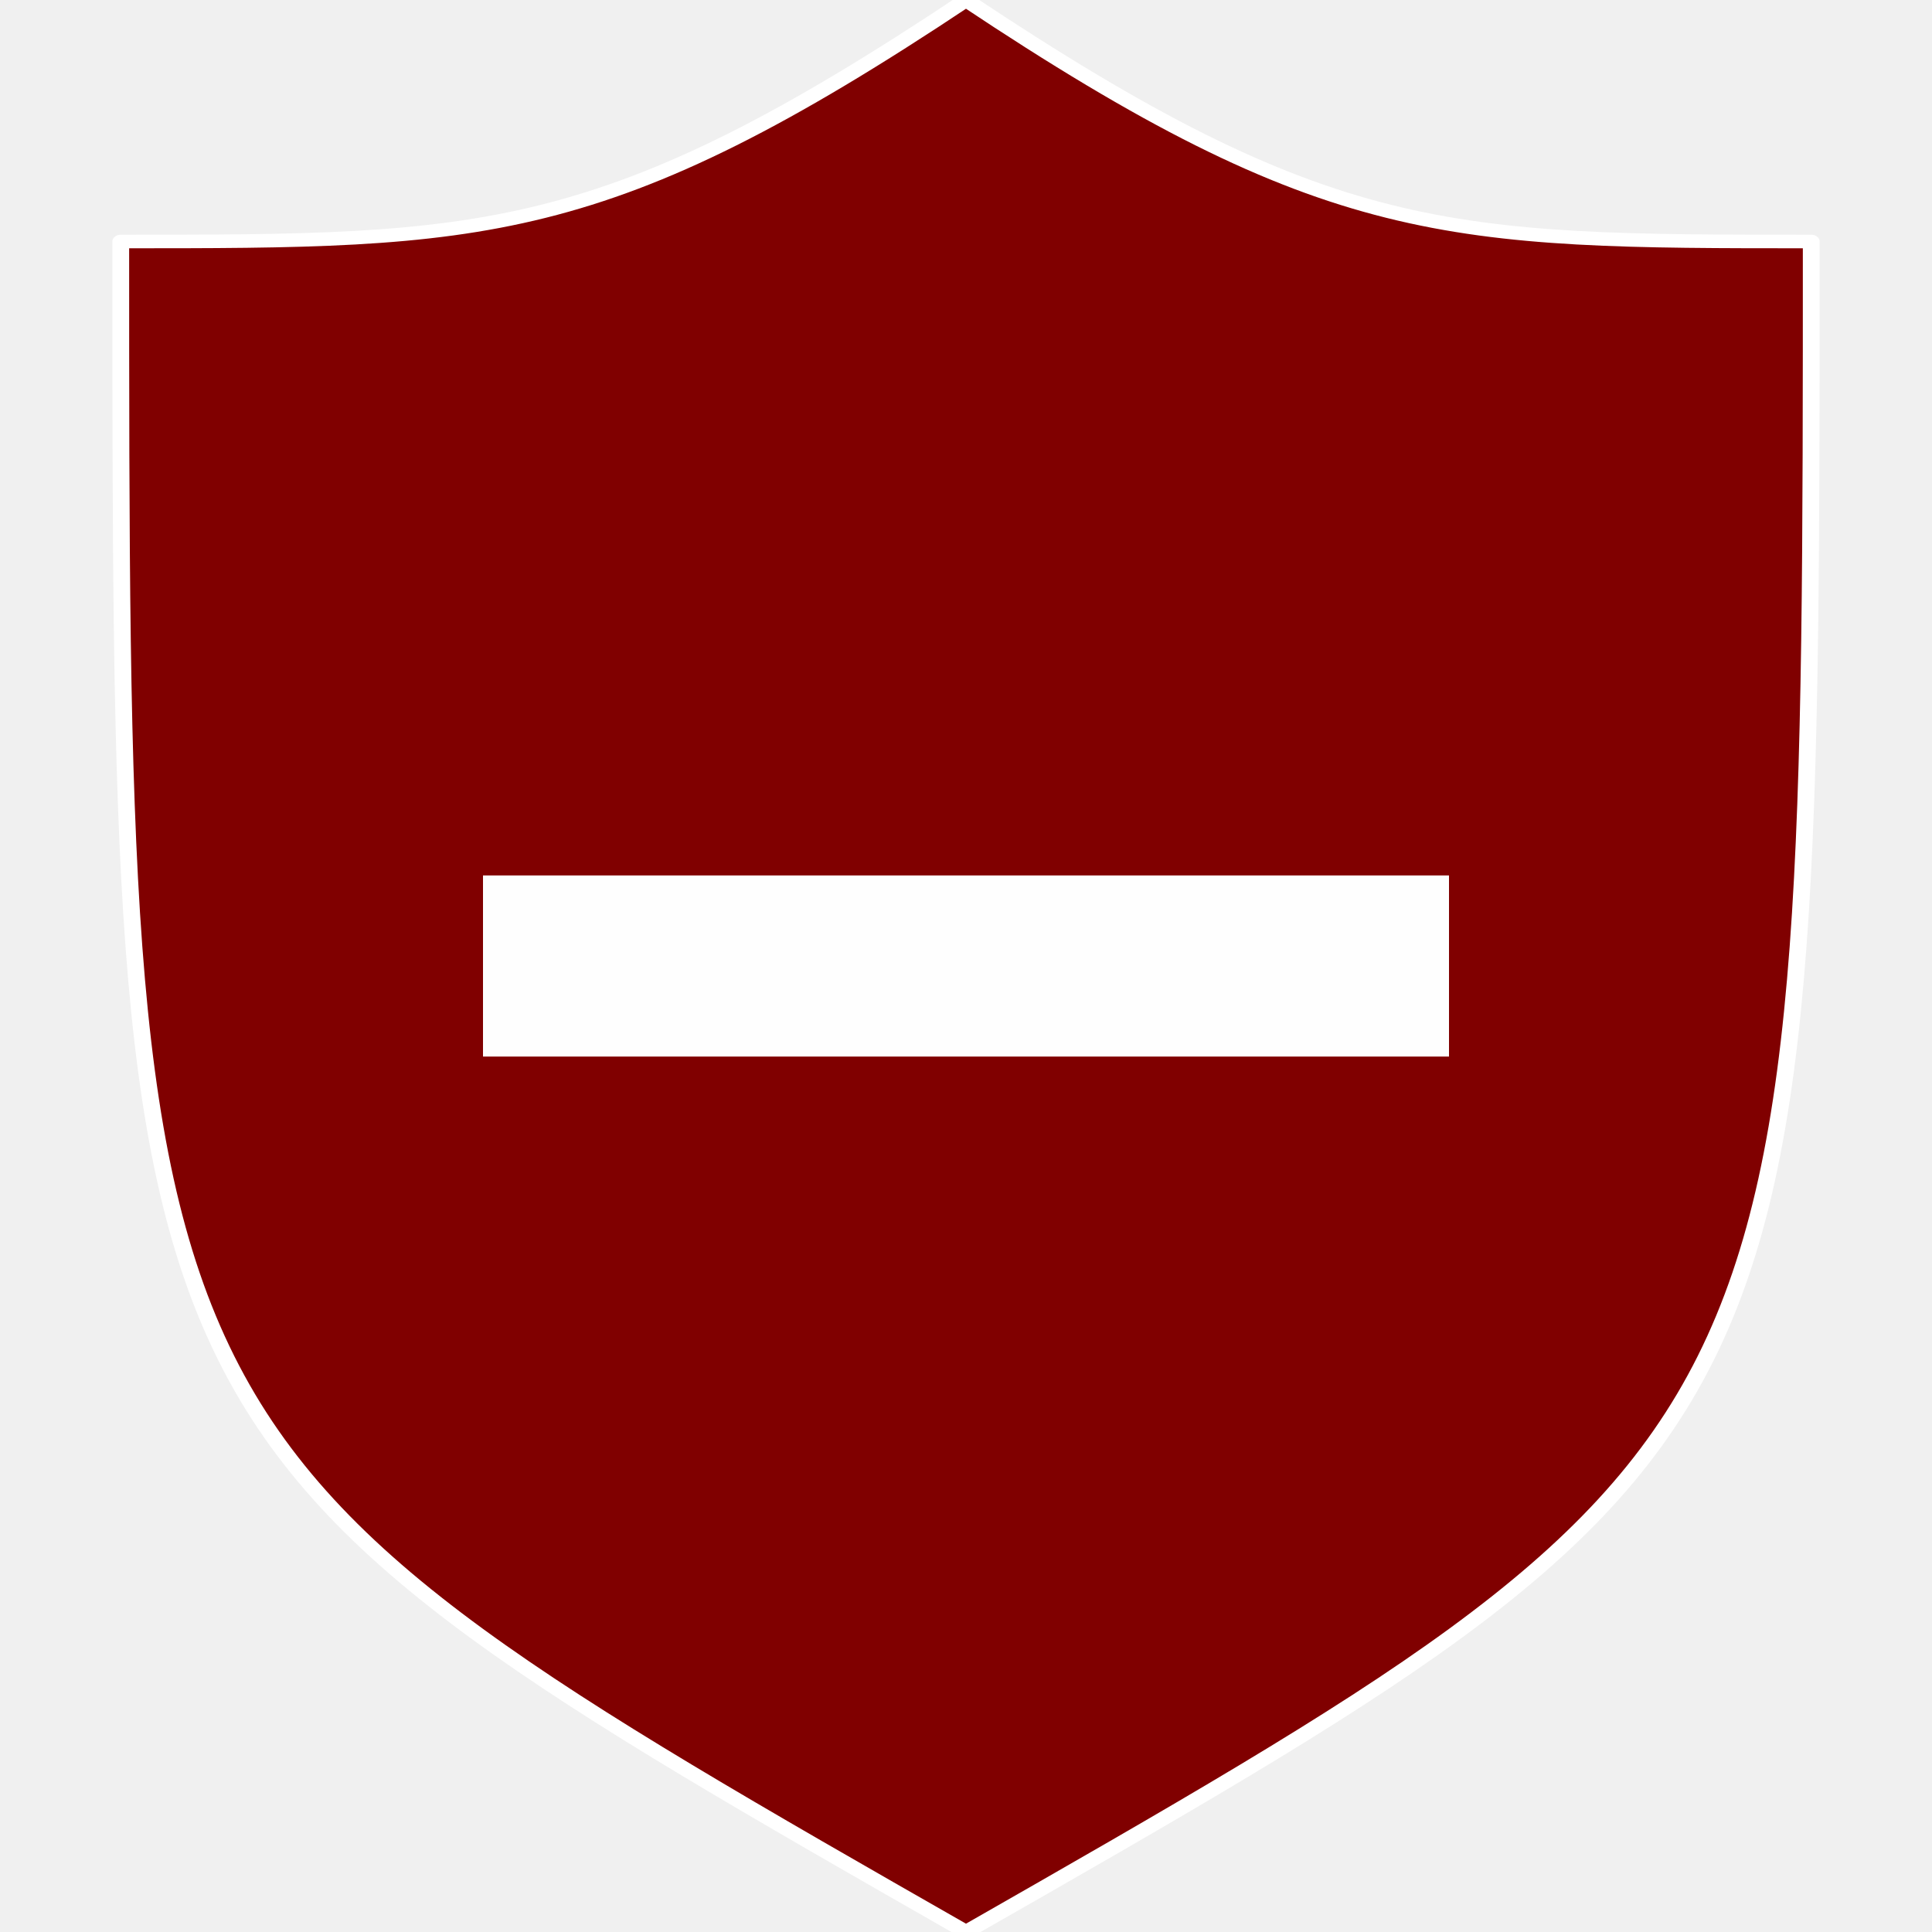
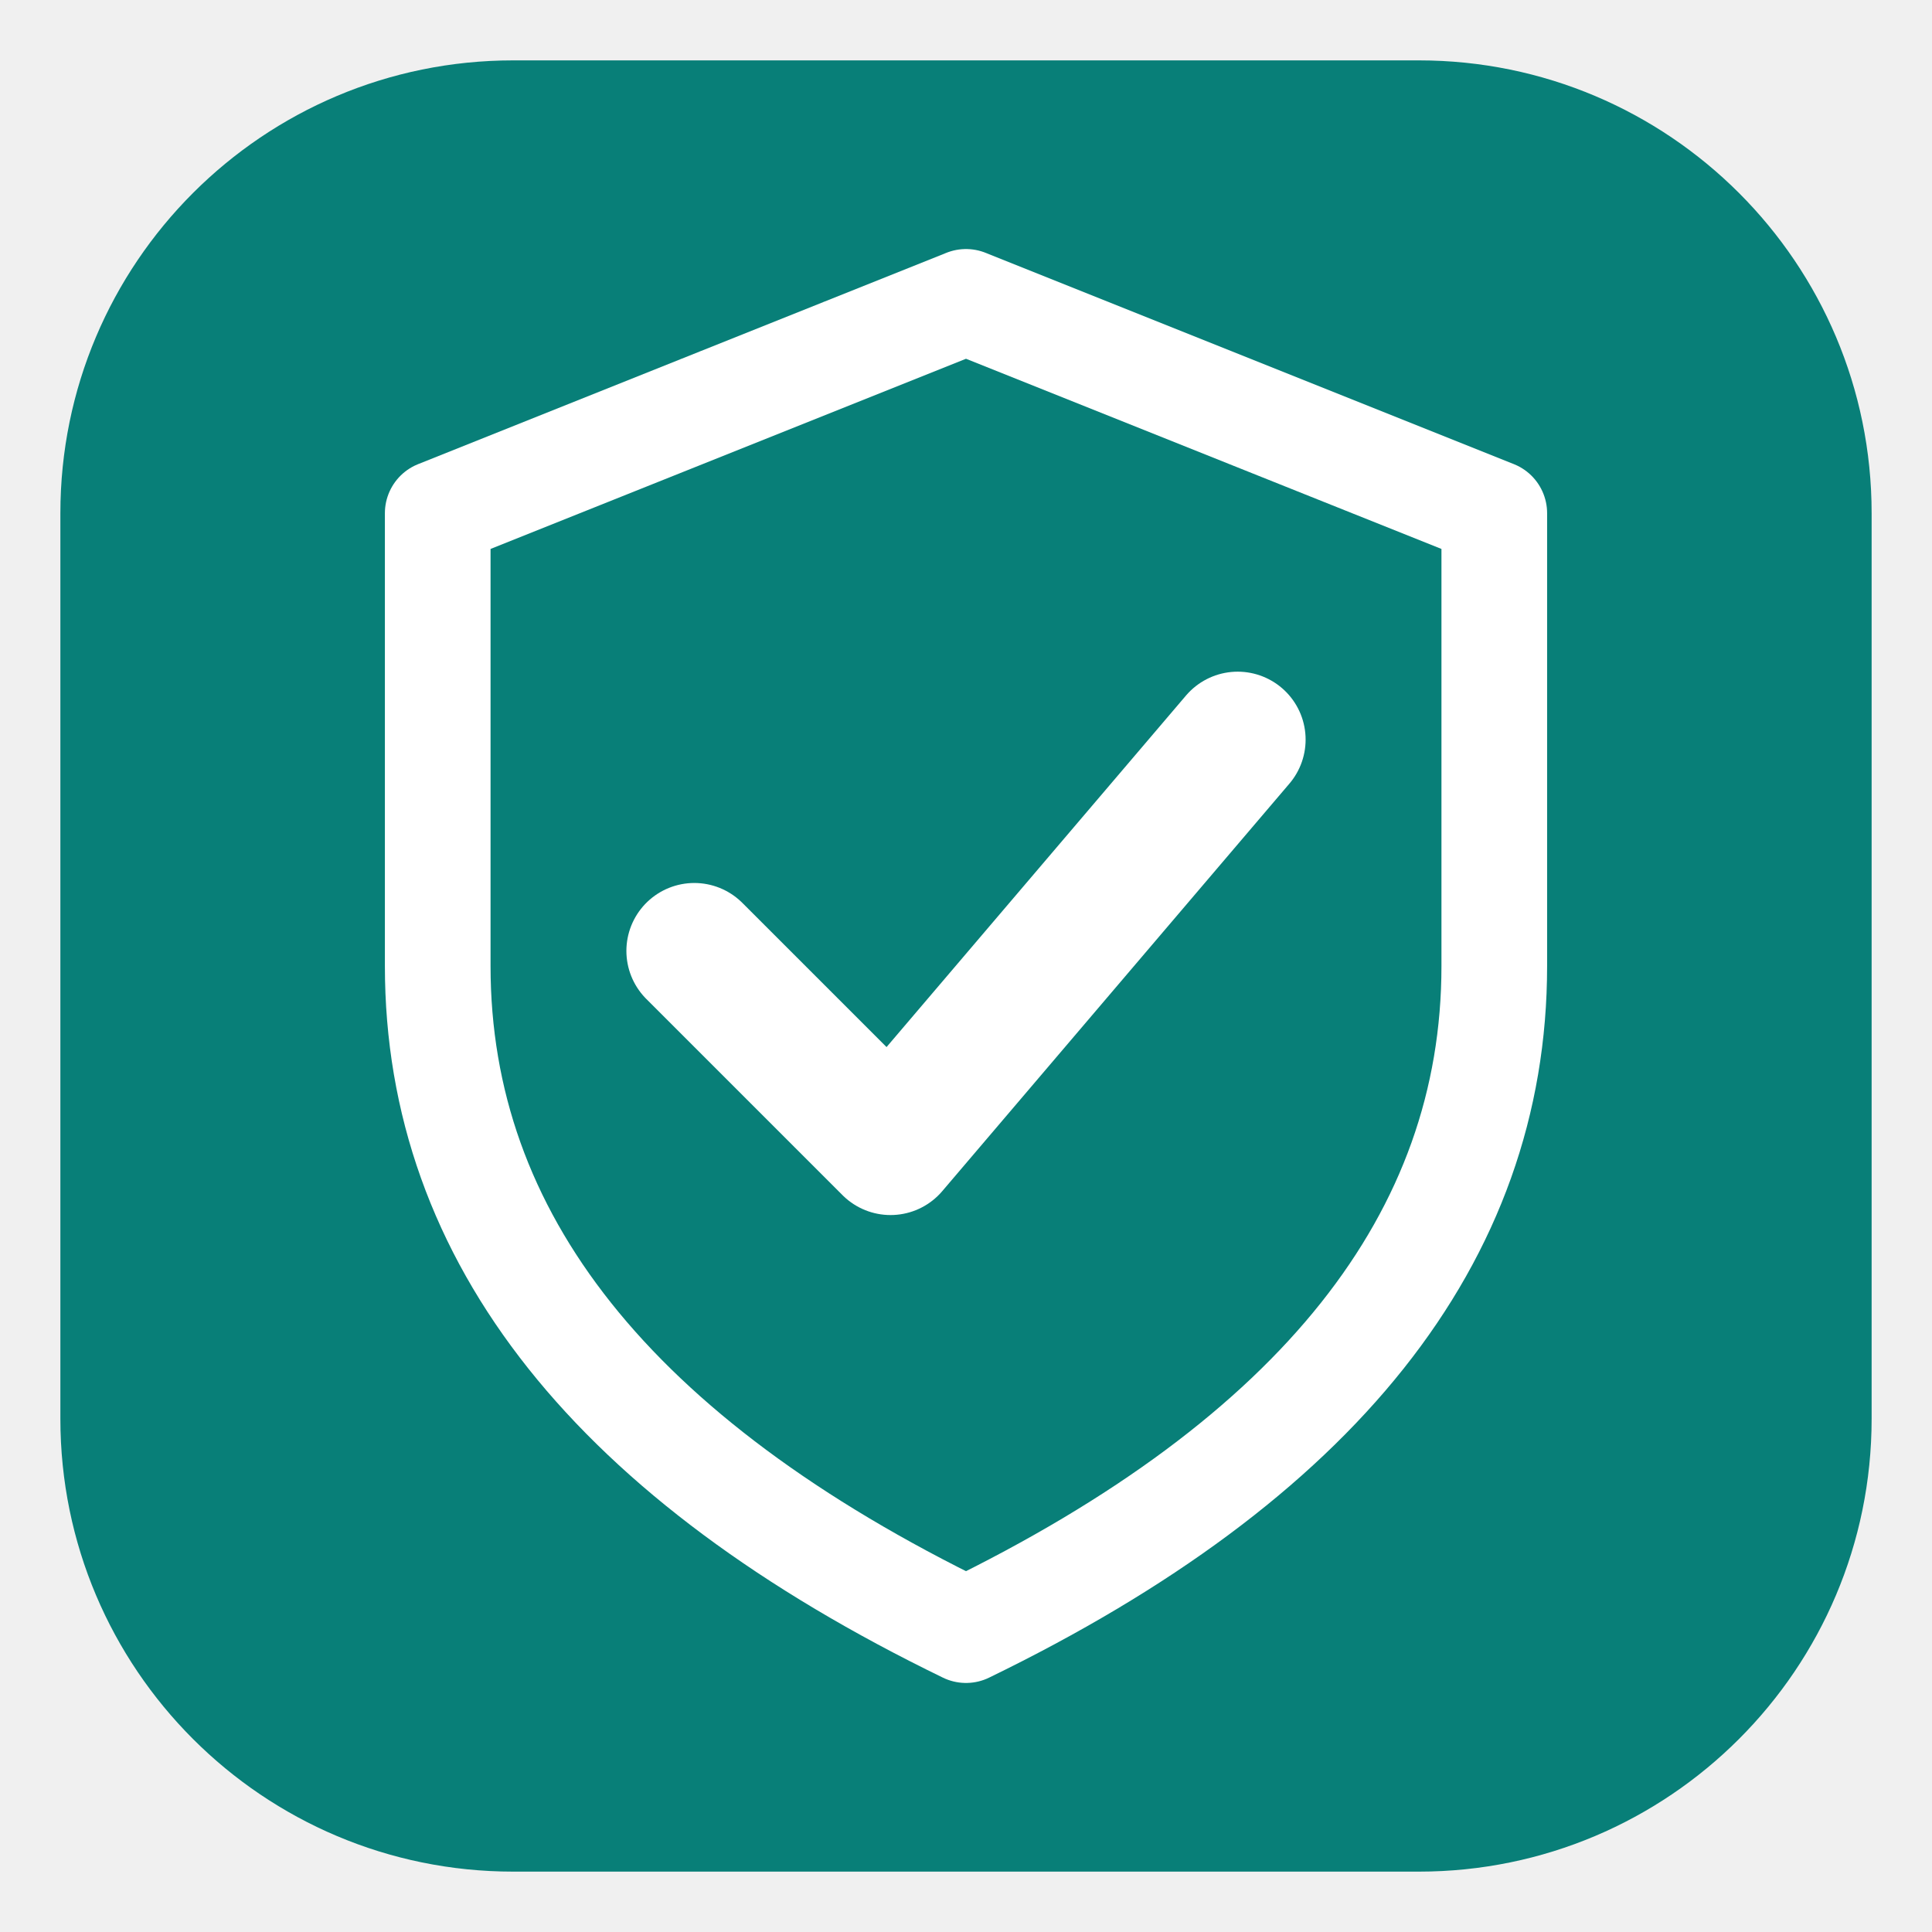
- <svg xmlns="http://www.w3.org/2000/svg" version="1.1" viewBox="0 0 128 128" height="128" width="128" id="svg86">
-   <defs id="defs90" />
-   <g style="display:inline;opacity:1" id="g76">
-     <g style="fill:#800000;fill-opacity:1;stroke:#ffffff;stroke-width:1.621;stroke-linecap:round;stroke-miterlimit:4;stroke-opacity:1;stroke-dasharray:none;display:inline" transform="matrix(0.6778654,0,0,0.5614183,-241.0754,-247.2771)" id="g70" />
-     <g transform="matrix(-0.6945203,0,0,0.5610969,375.0296,-247.4295)" style="fill:#800000;fill-opacity:1;stroke:#ffffff;stroke-width:1.602;stroke-linecap:round;stroke-miterlimit:4;stroke-opacity:1;stroke-dasharray:none;display:inline;stroke-linejoin:round" id="g74">
-       <path d="m 447.834,669.099 c -80.631,-57.031 -80.631,-57.031 -80.631,-199.609 34.556,0 46.075,0 80.631,-28.516 m 0,228.125 c 80.631,-57.031 80.631,-57.031 80.631,-199.609 -34.556,0 -46.075,0 -80.631,-28.516" style="fill:#800000;fill-opacity:1;fill-rule:nonzero;stroke:#ffffff;stroke-width:1.602;stroke-linecap:round;stroke-linejoin:round;stroke-miterlimit:4;stroke-opacity:1;stroke-dasharray:none" id="path72" />
-     </g>
-   </g>
-   <rect style="fill:#fefefe;fill-opacity:1;stroke-width:0.55" id="rect304" width="64" height="12" x="32" y="58" />
+ <svg xmlns="http://www.w3.org/2000/svg" viewBox="0 0 128 128">
+   <rect x="4" y="4" width="120" height="120" rx="30" fill="#087f78" />
+   <path d="M64 20L99 34V64Q99 91 64 108Q29 91 29 64V34Z" fill="none" stroke="#fff" stroke-width="7" stroke-linejoin="round" />
+   <path d="M46 63L59 76L82 49" fill="none" stroke="#fff" stroke-width="9" stroke-linecap="round" stroke-linejoin="round" />
</svg>
